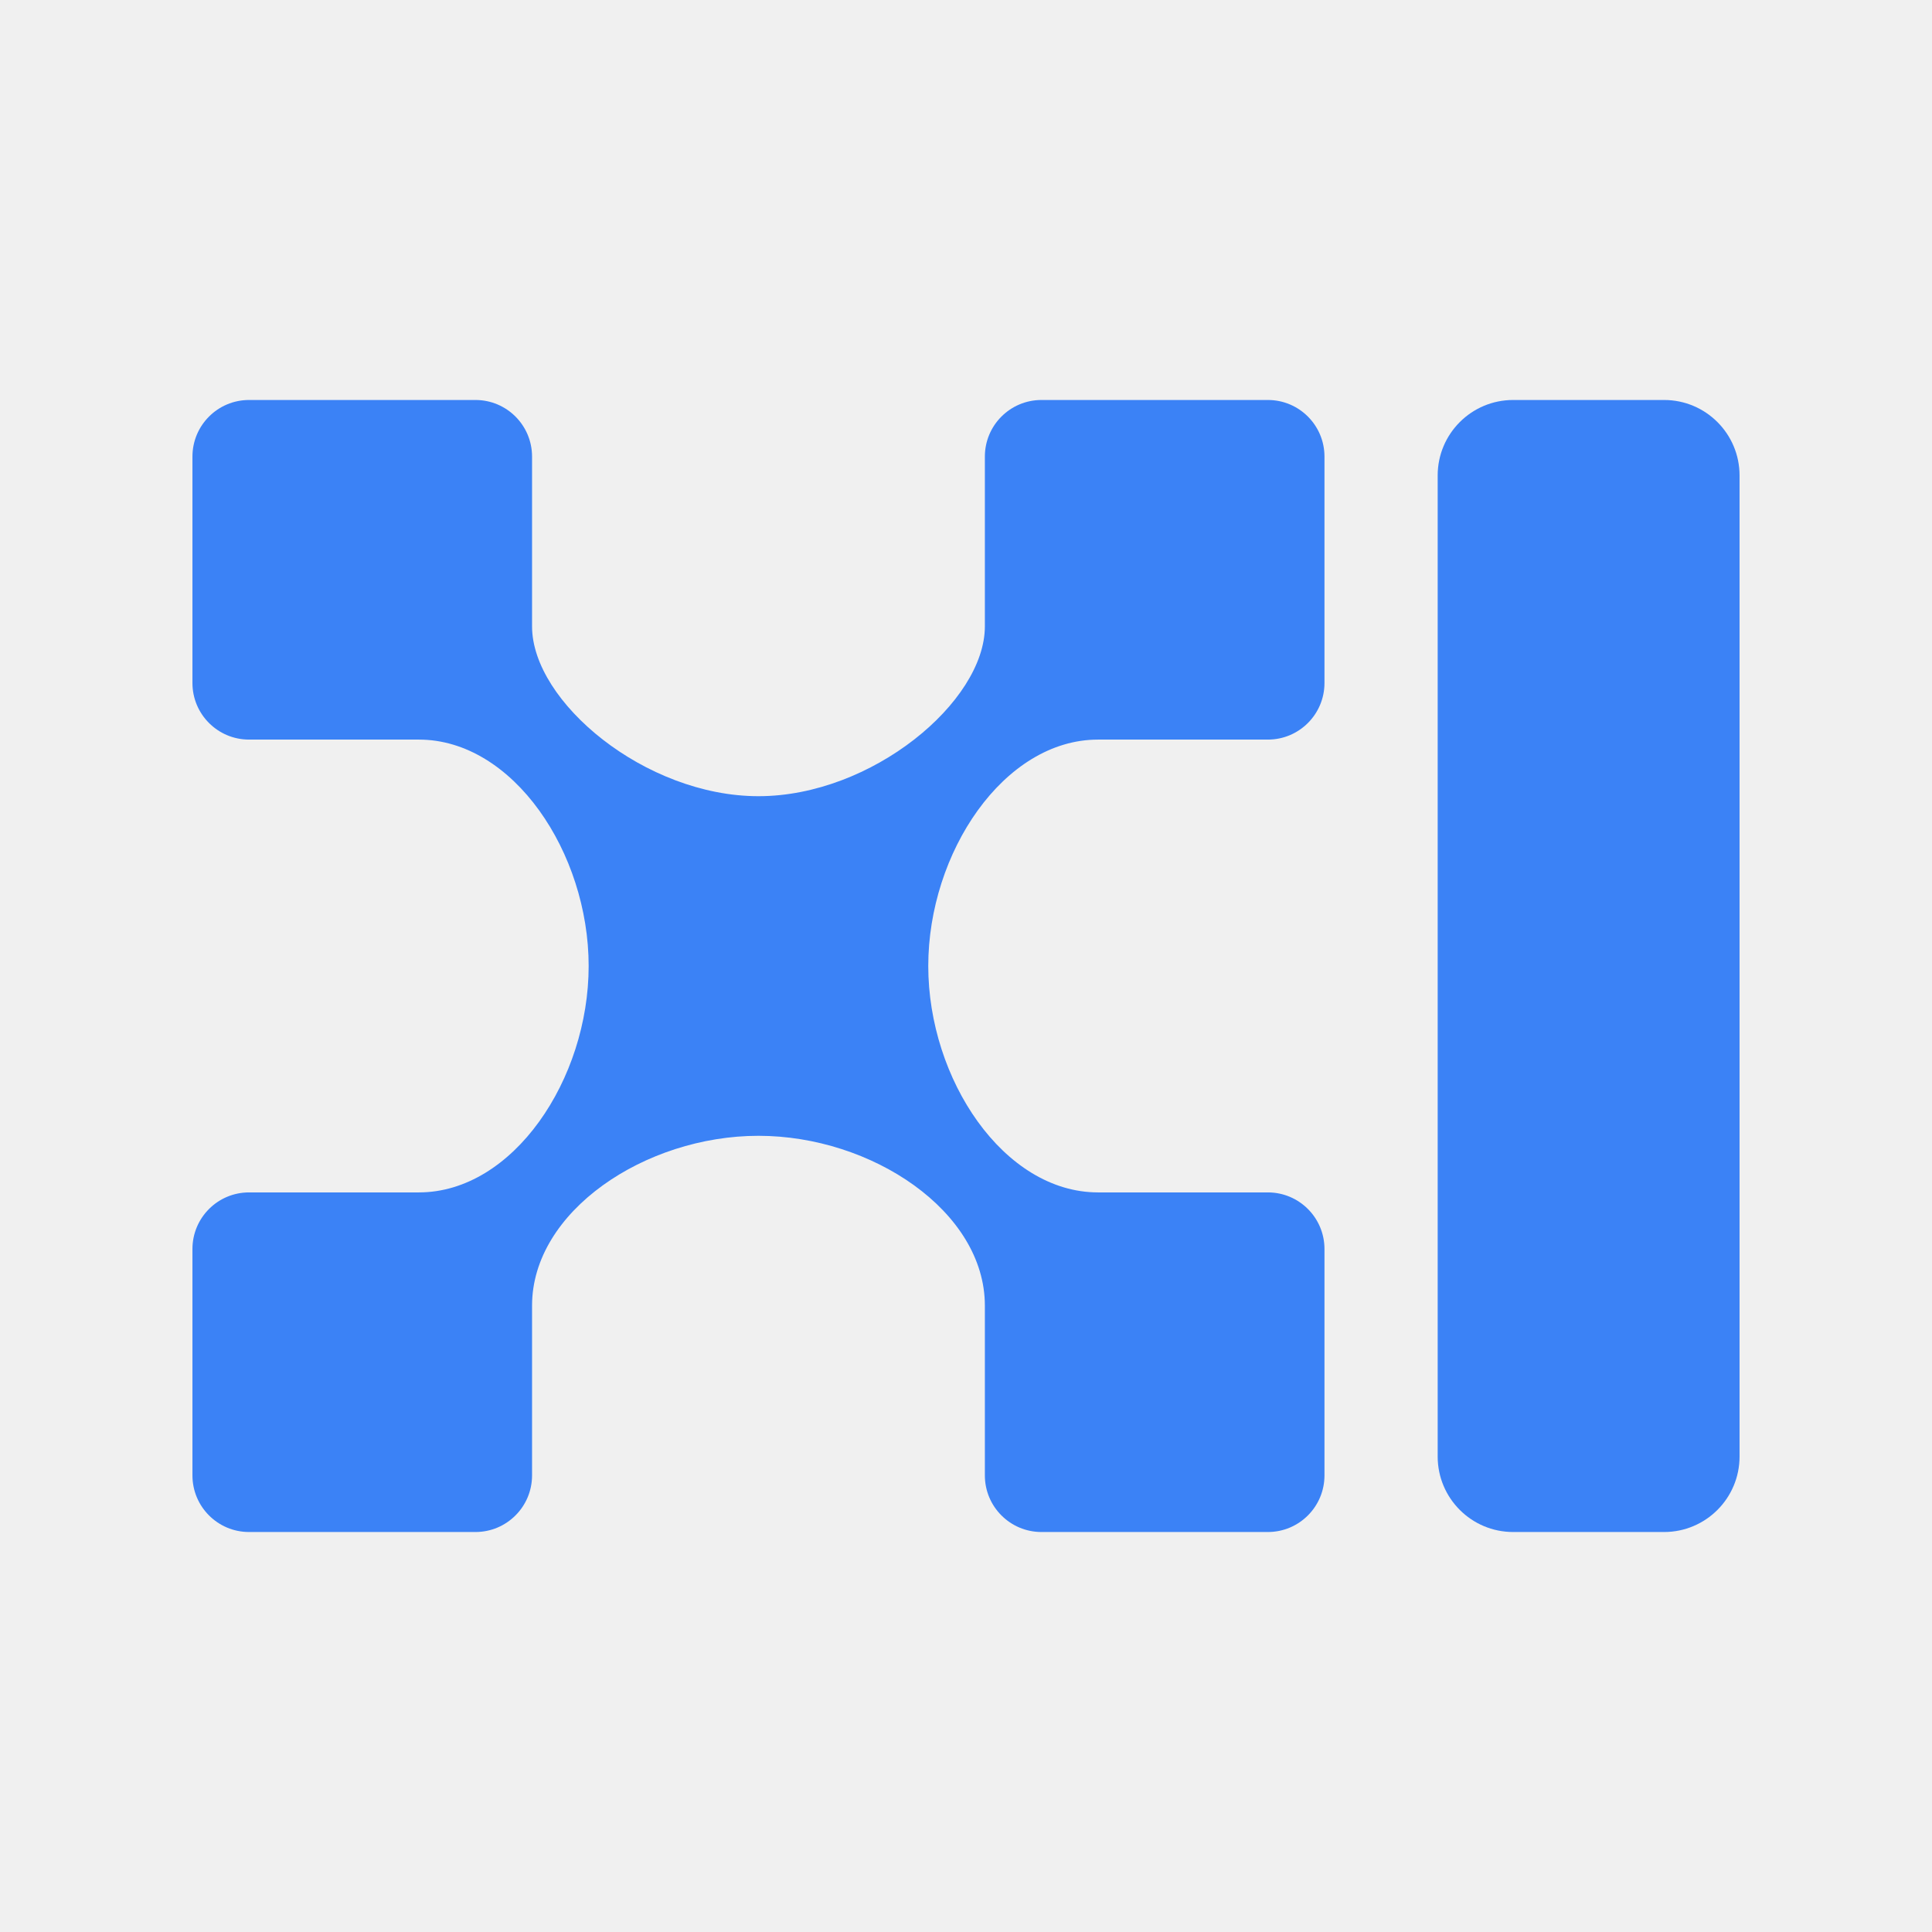
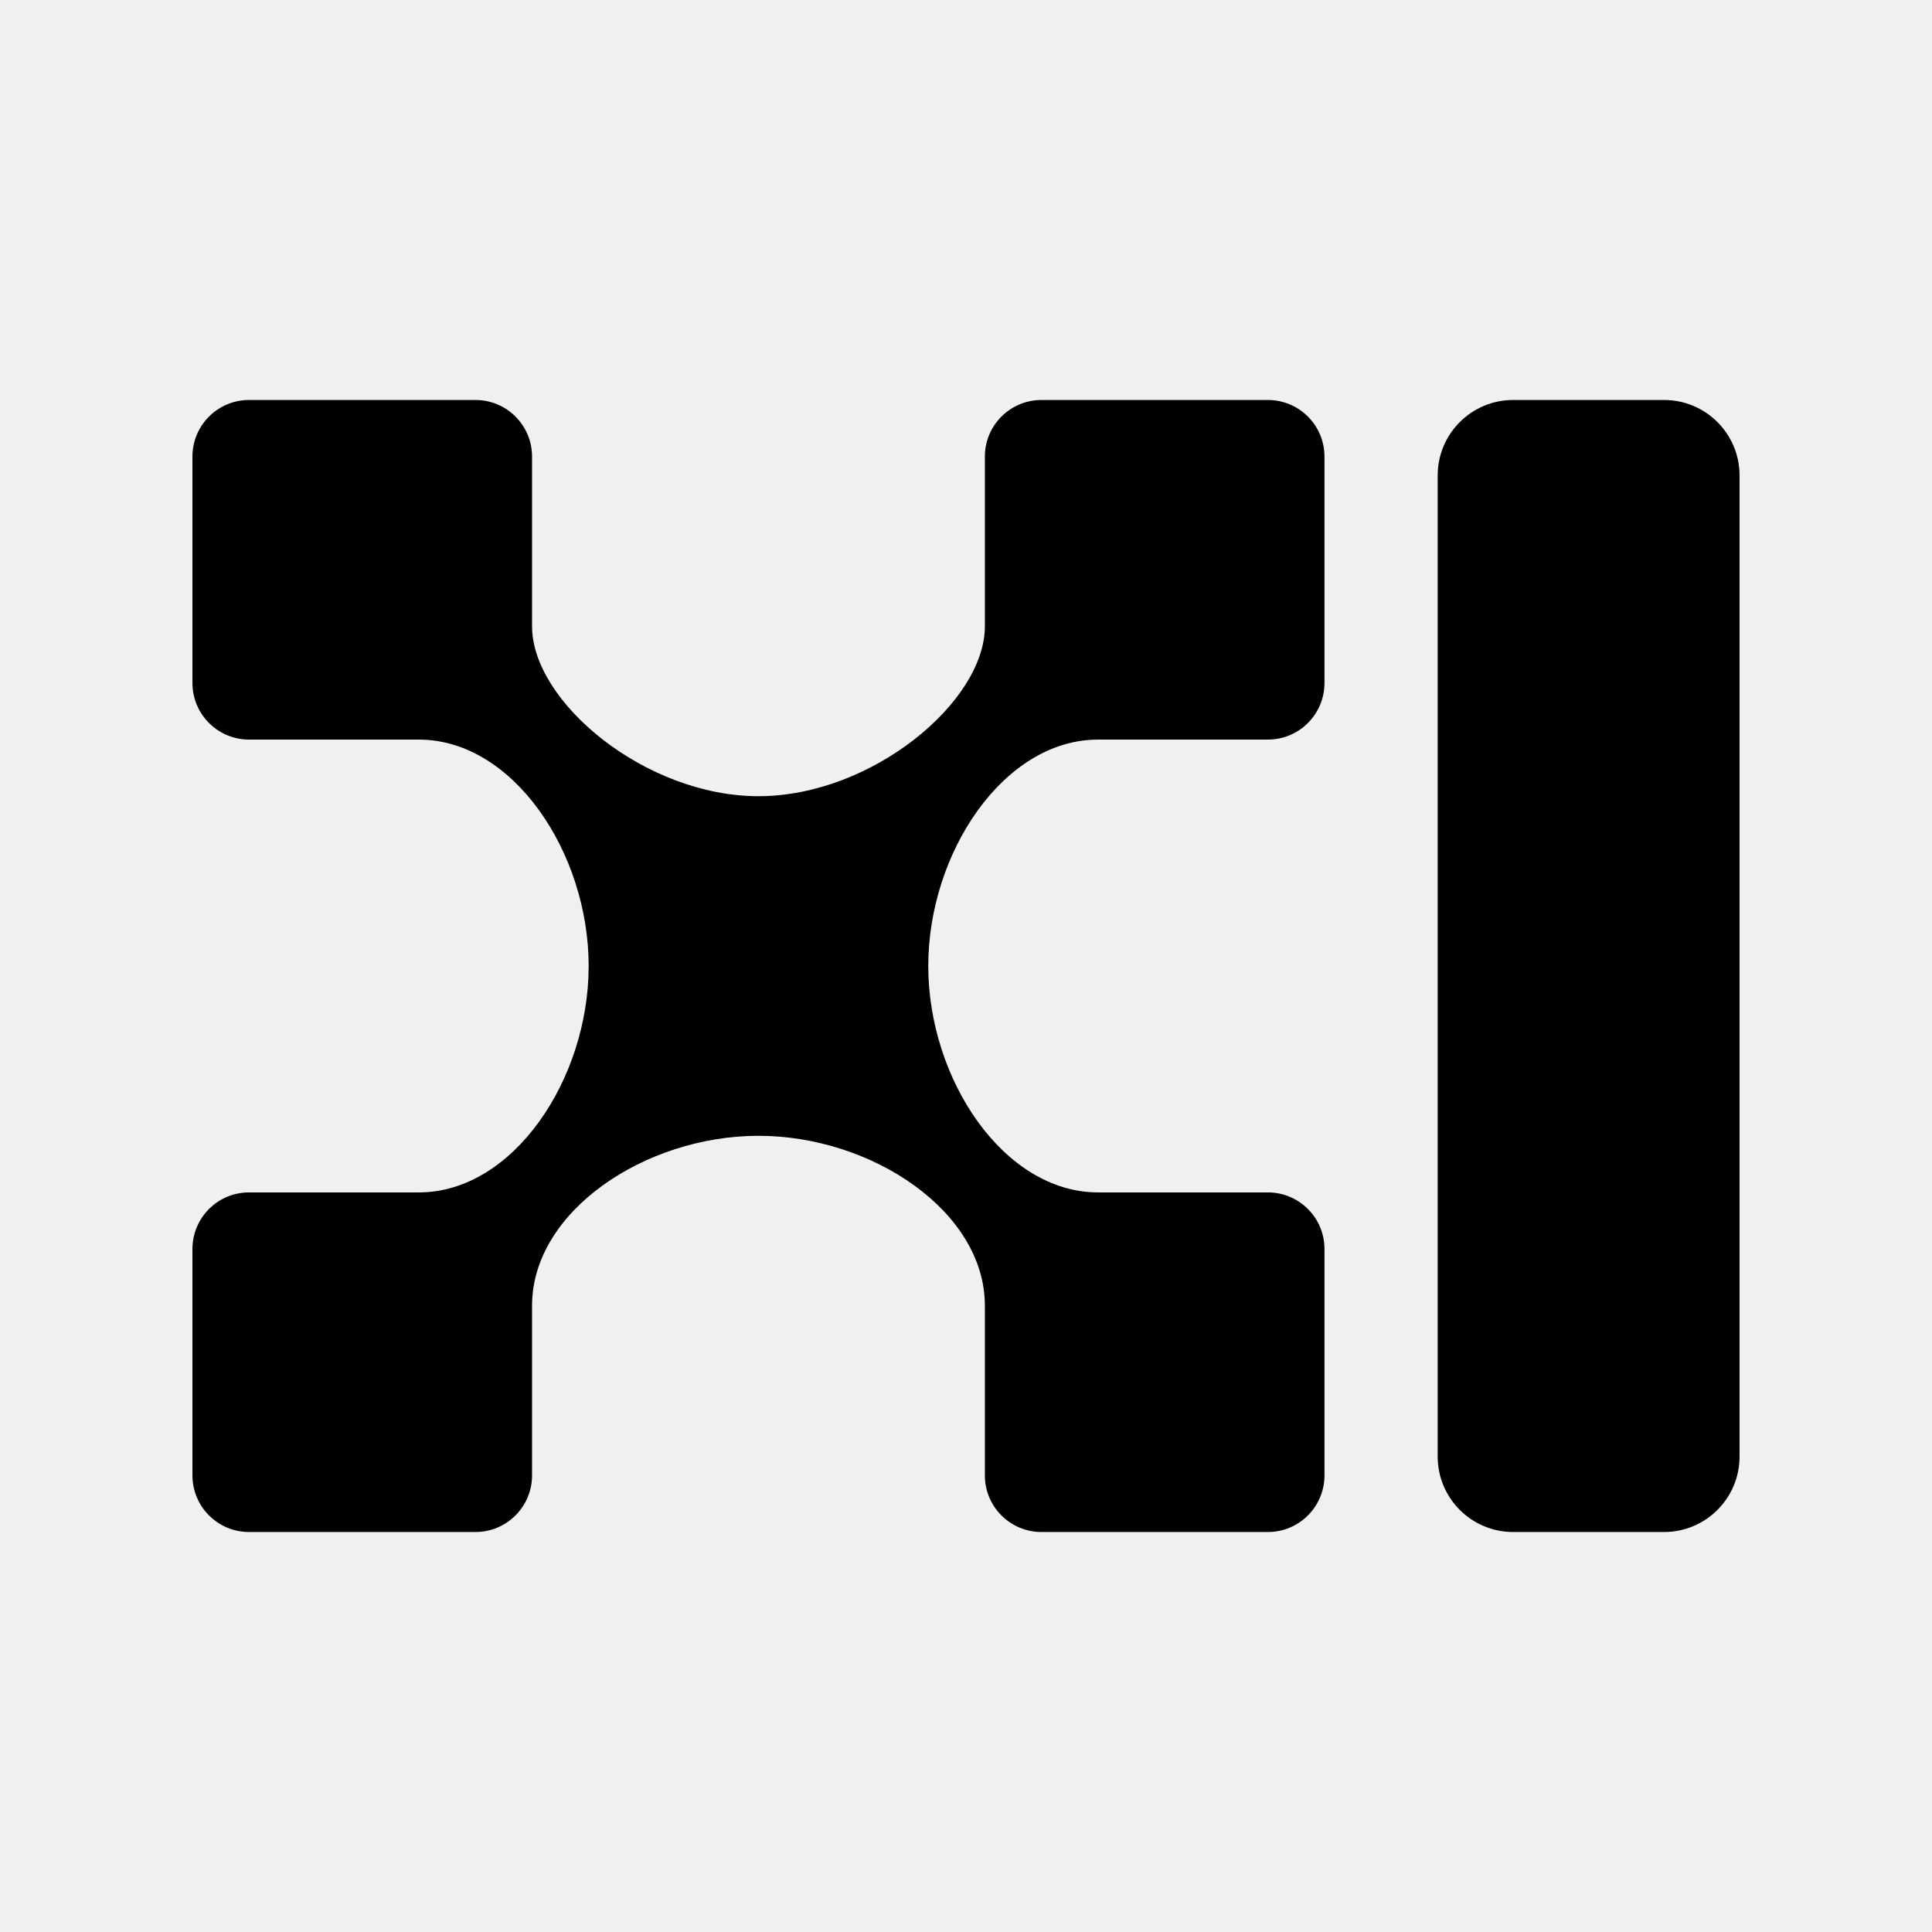
<svg xmlns="http://www.w3.org/2000/svg" viewBox="0 0 512 512" fill="none">
+   <style>
+     path, rect {
+       fill: #000000;
+     }
+     @media (prefers-color-scheme: dark) {
+       path, rect {
+         fill: #ffffff;
+       }
+     }
+   </style>
  <g transform="translate(51, 106)">
-     <path d="M 15,0 L 75,0 A 15,15 0 0 1 90,15 L 90,60 C 90,80 120,105 150,105 C 180,105 210,80 210,60 L 210,15 A 15,15 0 0 1 225,0 L 285,0 A 15,15 0 0 1 300,15 L 300,75 A 15,15 0 0 1 285,90 L 240,90 C 215,90 195,120 195,150 C 195,180 215,210 240,210 L 285,210 A 15,15 0 0 1 300,225 L 300,285 A 15,15 0 0 1 285,300 L 225,300 A 15,15 0 0 1 210,285 L 210,240 C 210,215 180,195 150,195 C 120,195 90,215 90,240 L 90,285 A 15,15 0 0 1 75,300 L 15,300 A 15,15 0 0 1 0,285 L 0,225 A 15,15 0 0 1 15,210 L 60,210 C 85,210 105,180 105,150 C 105,120 85,90 60,90 L 15,90 A 15,15 0 0 1 0,75 L 0,15 A 15,15 0 0 1 15,0 Z" fill="#3b82f6" />
-     <rect x="330" y="0" width="80" height="300" rx="20" fill="#3b82f6" />
+     <path d="M 15,0 L 75,0 A 15,15 0 0 1 90,15 L 90,60 C 90,80 120,105 150,105 C 180,105 210,80 210,60 L 210,15 A 15,15 0 0 1 225,0 L 285,0 A 15,15 0 0 1 300,15 L 300,75 A 15,15 0 0 1 285,90 L 240,90 C 215,90 195,120 195,150 C 195,180 215,210 240,210 L 285,210 A 15,15 0 0 1 300,225 L 300,285 A 15,15 0 0 1 285,300 L 225,300 A 15,15 0 0 1 210,285 L 210,240 C 210,215 180,195 150,195 C 120,195 90,215 90,240 L 90,285 A 15,15 0 0 1 75,300 L 15,300 A 15,15 0 0 1 0,285 L 0,225 A 15,15 0 0 1 15,210 L 60,210 C 85,210 105,180 105,150 C 105,120 85,90 60,90 L 15,90 A 15,15 0 0 1 0,75 L 0,15 A 15,15 0 0 1 15,0 Z" />
+     <rect x="330" y="0" width="80" height="300" rx="20" />
  </g>
</svg>
